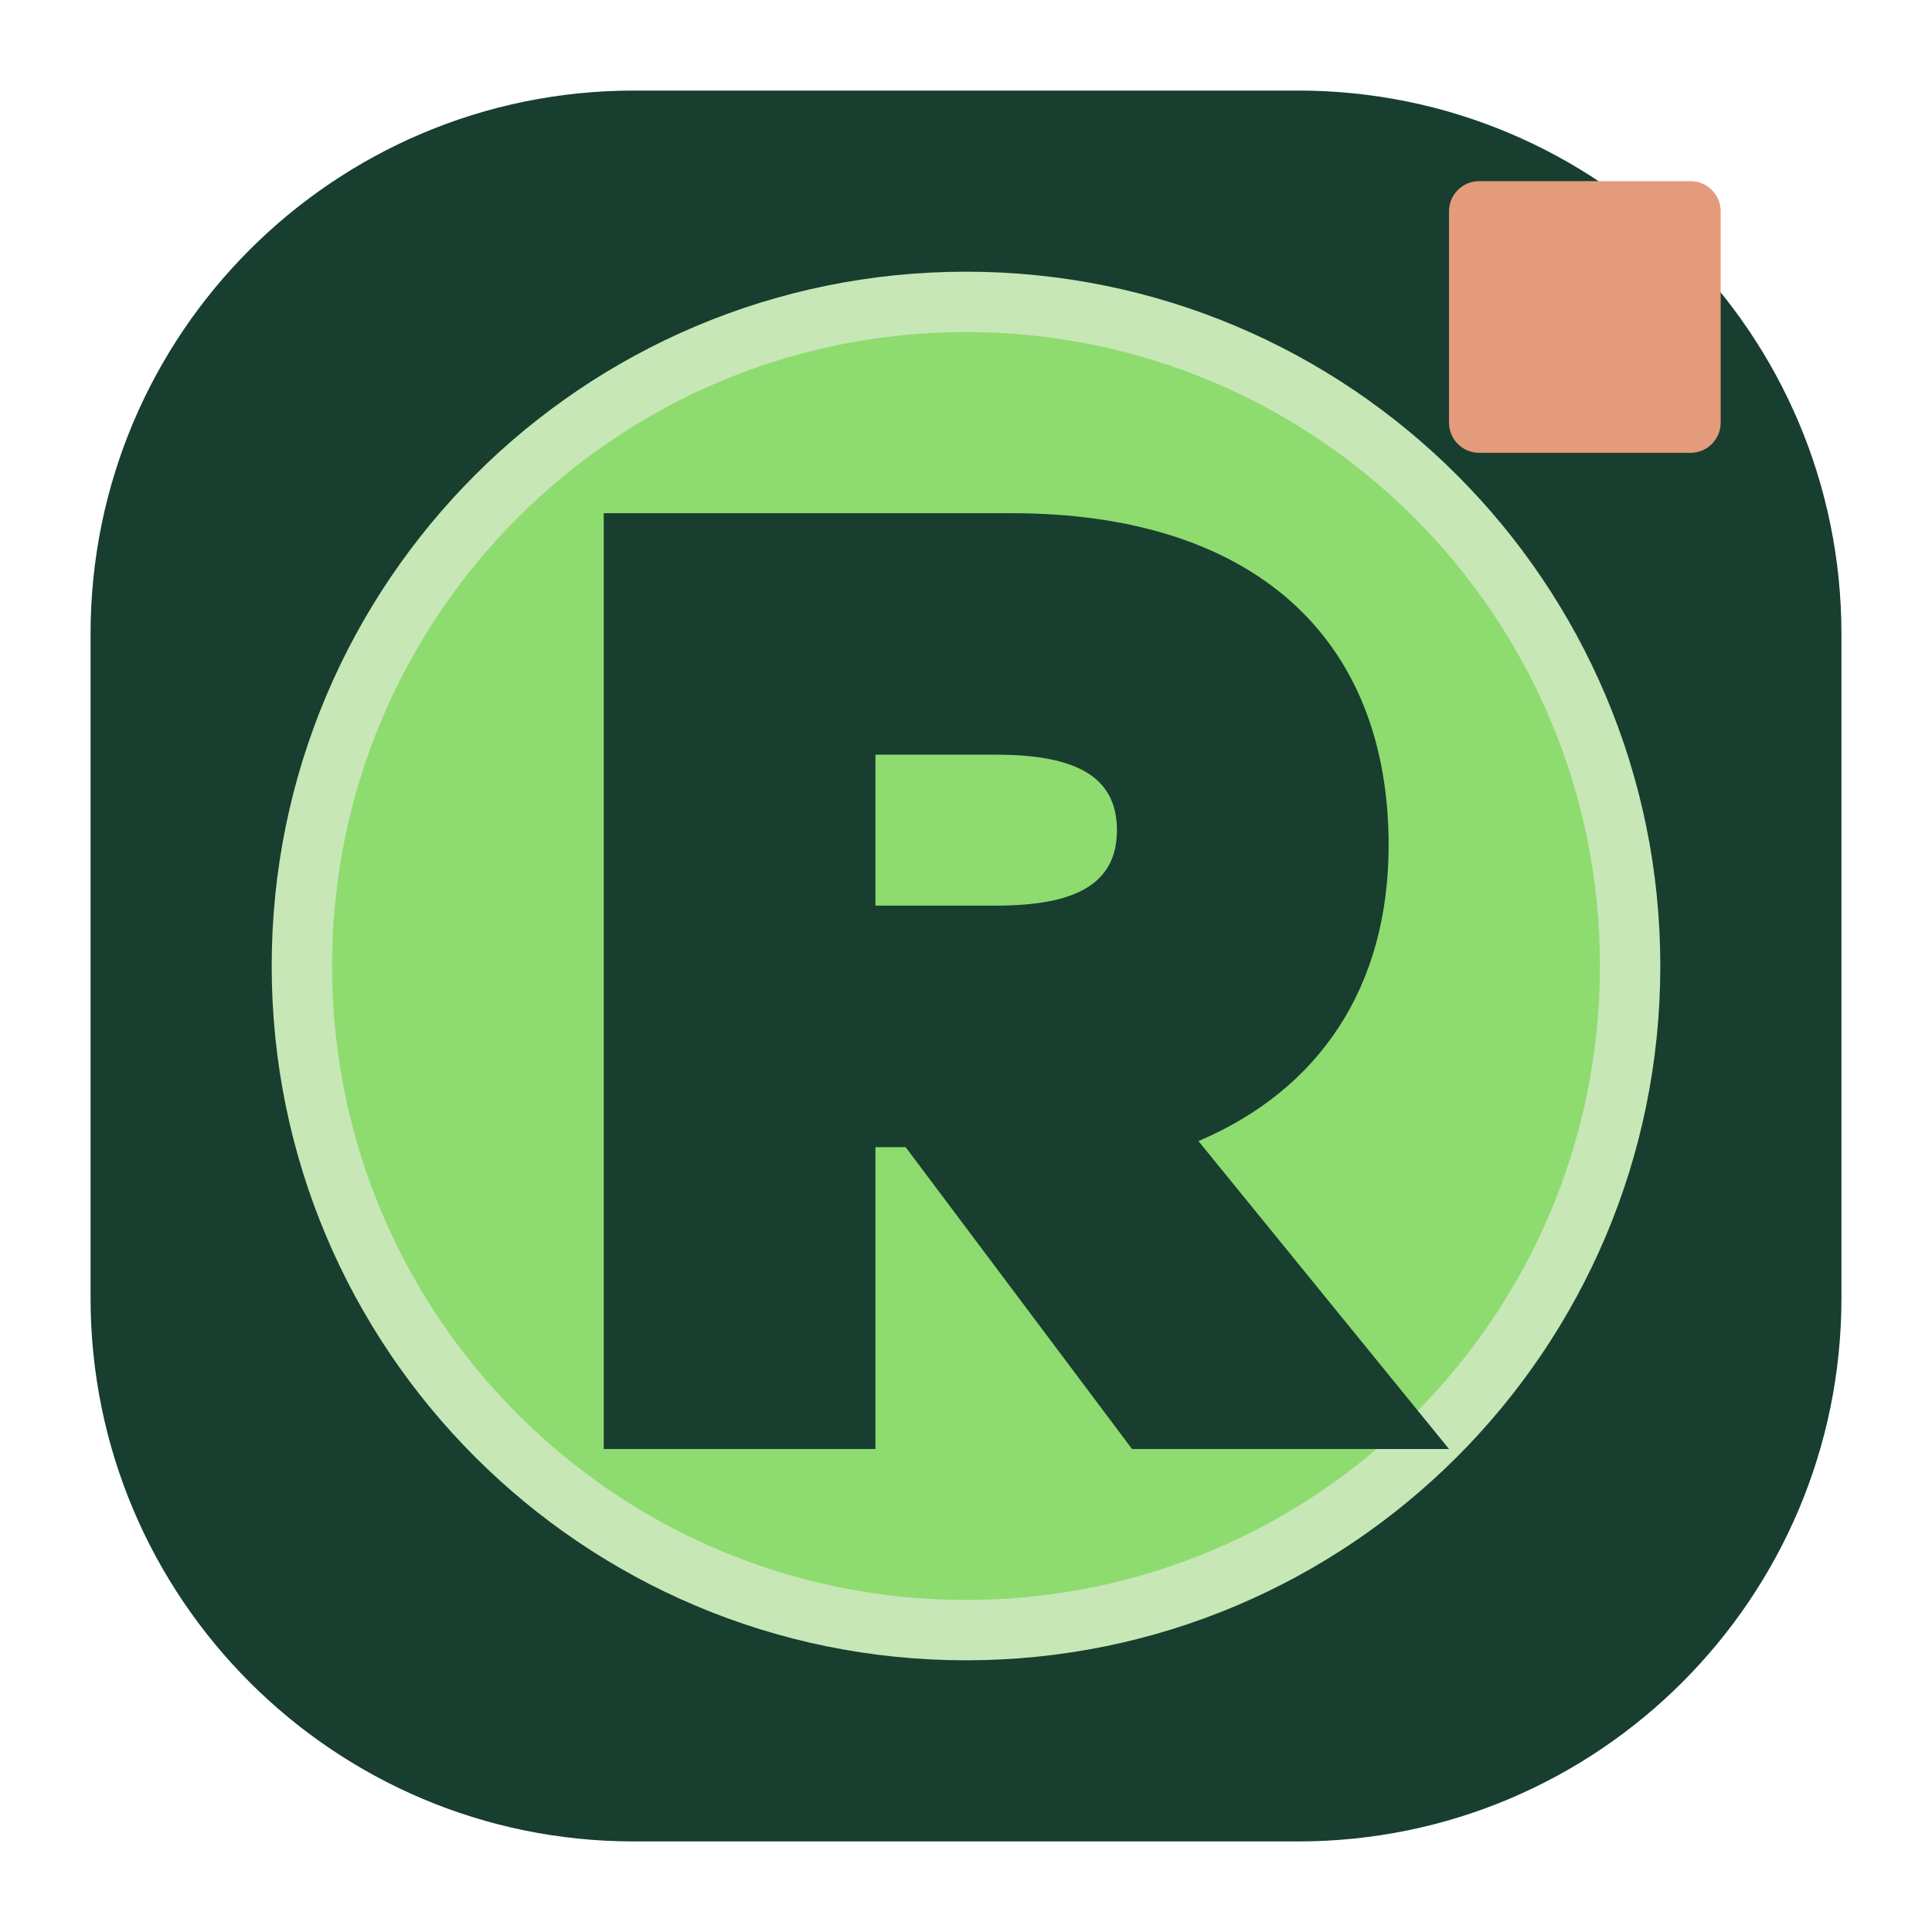
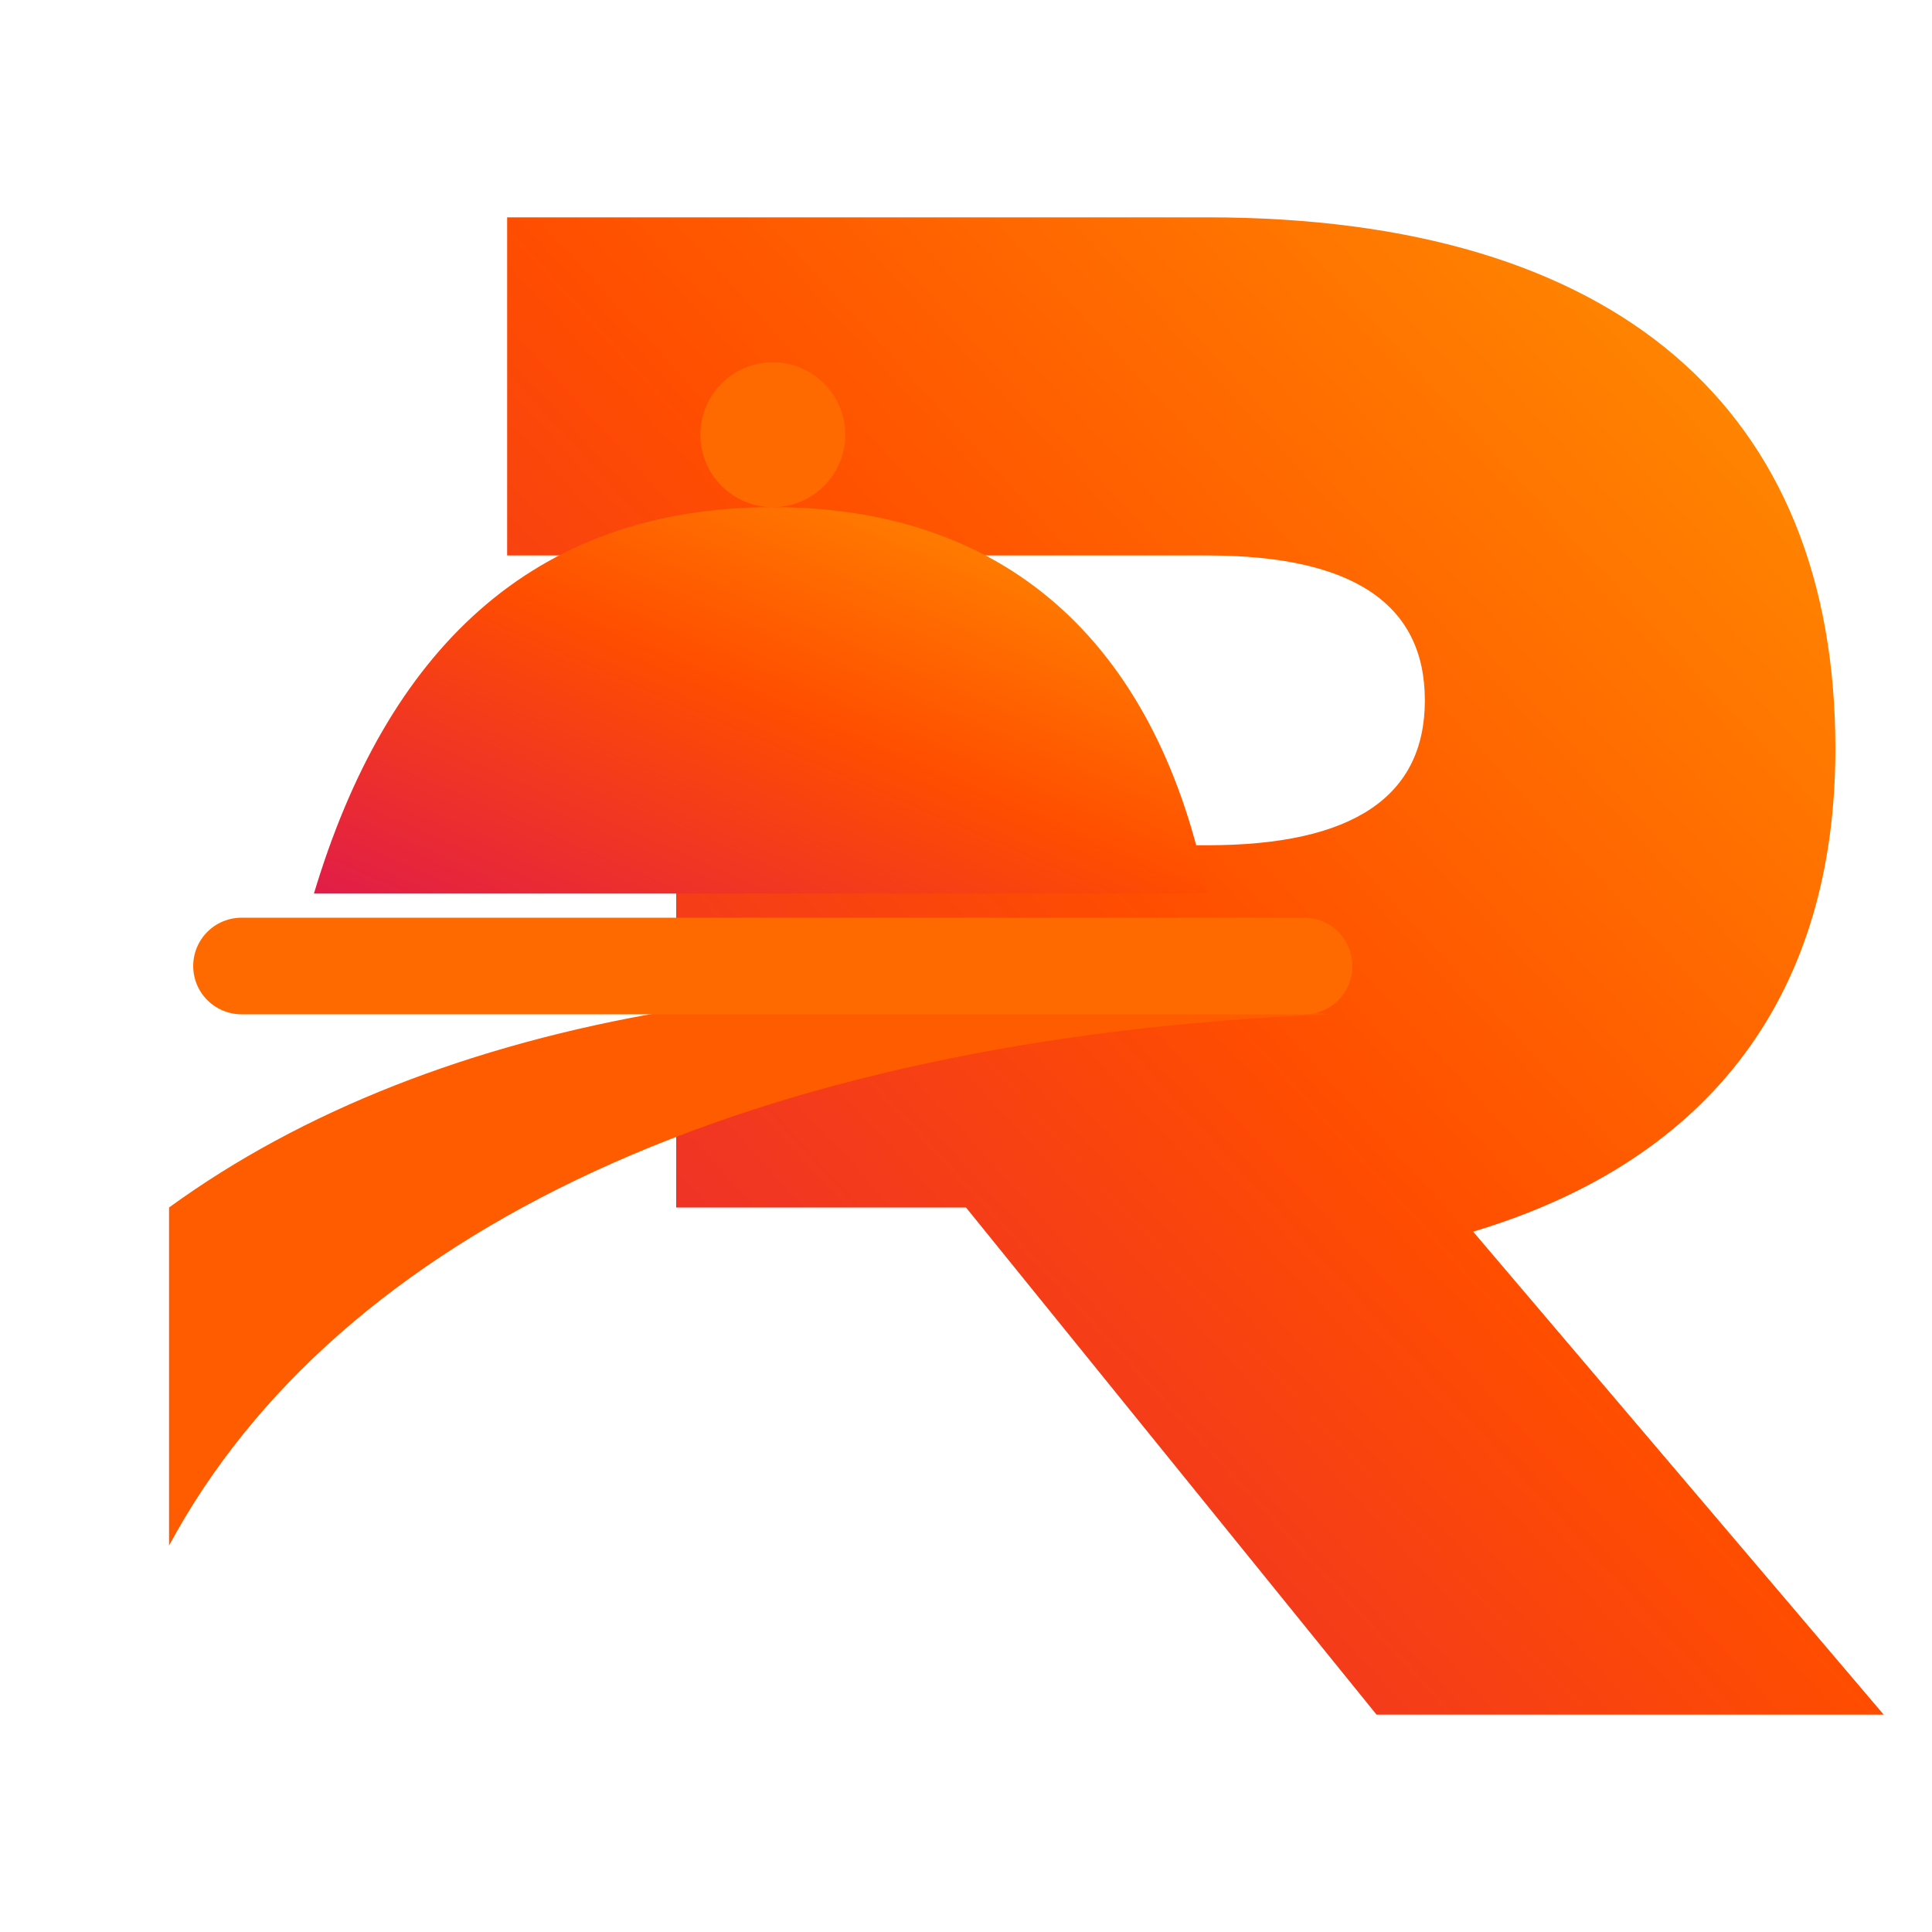
- <svg xmlns="http://www.w3.org/2000/svg" viewBox="0 0 64 64">
-   <rect x="3" y="3" width="58" height="58" rx="18" fill="#173e2f" />
-   <circle cx="32" cy="32" r="22" fill="#8edb70" stroke="#c7e7b6" stroke-width="2" />
-   <path d="M20 17h13.5C41.5 17 46 21.1 46 28c0 4.7-2.3 8.1-6.3 9.8L48 48H37.5L30 38h-1v10h-9V17Zm9 8v5h4c2.6 0 4-.7 4-2.5S35.6 25 33 25h-4Z" fill="#173e2f" fill-rule="evenodd" />
-   <rect x="48" y="6" width="9" height="9" rx="1" fill="#e49b7c" />
+ <svg xmlns="http://www.w3.org/2000/svg" viewBox="0 0 80 80">
+   <defs>
+     <linearGradient id="flame" x1="0" y1="1" x2="1" y2="0">
+       <stop stop-color="#e11d48" />
+       <stop offset=".5" stop-color="#ff4d00" />
+       <stop offset="1" stop-color="#ff9500" />
+     </linearGradient>
+   </defs>
+   <path d="M21 9h29c17 0 26 8 26 22 0 10-5 17-15 20l17 20H57L40 50H28V35h22c6 0 9-2 9-6s-3-6-9-6H21Z" fill="url(#flame)" />
+   <path d="M7 64c7-13 24-21 48-22-20-3-37 0-48 8Z" fill="#ff5c00" />
+   <path d="M13 37h37c-2-10-8-16-18-16s-16 6-19 16Z" fill="url(#flame)" />
+   <path d="M10 40h44" stroke="#ff6a00" stroke-width="4" stroke-linecap="round" />
+   <circle cx="32" cy="18" r="3" fill="#ff6a00" />
</svg>
